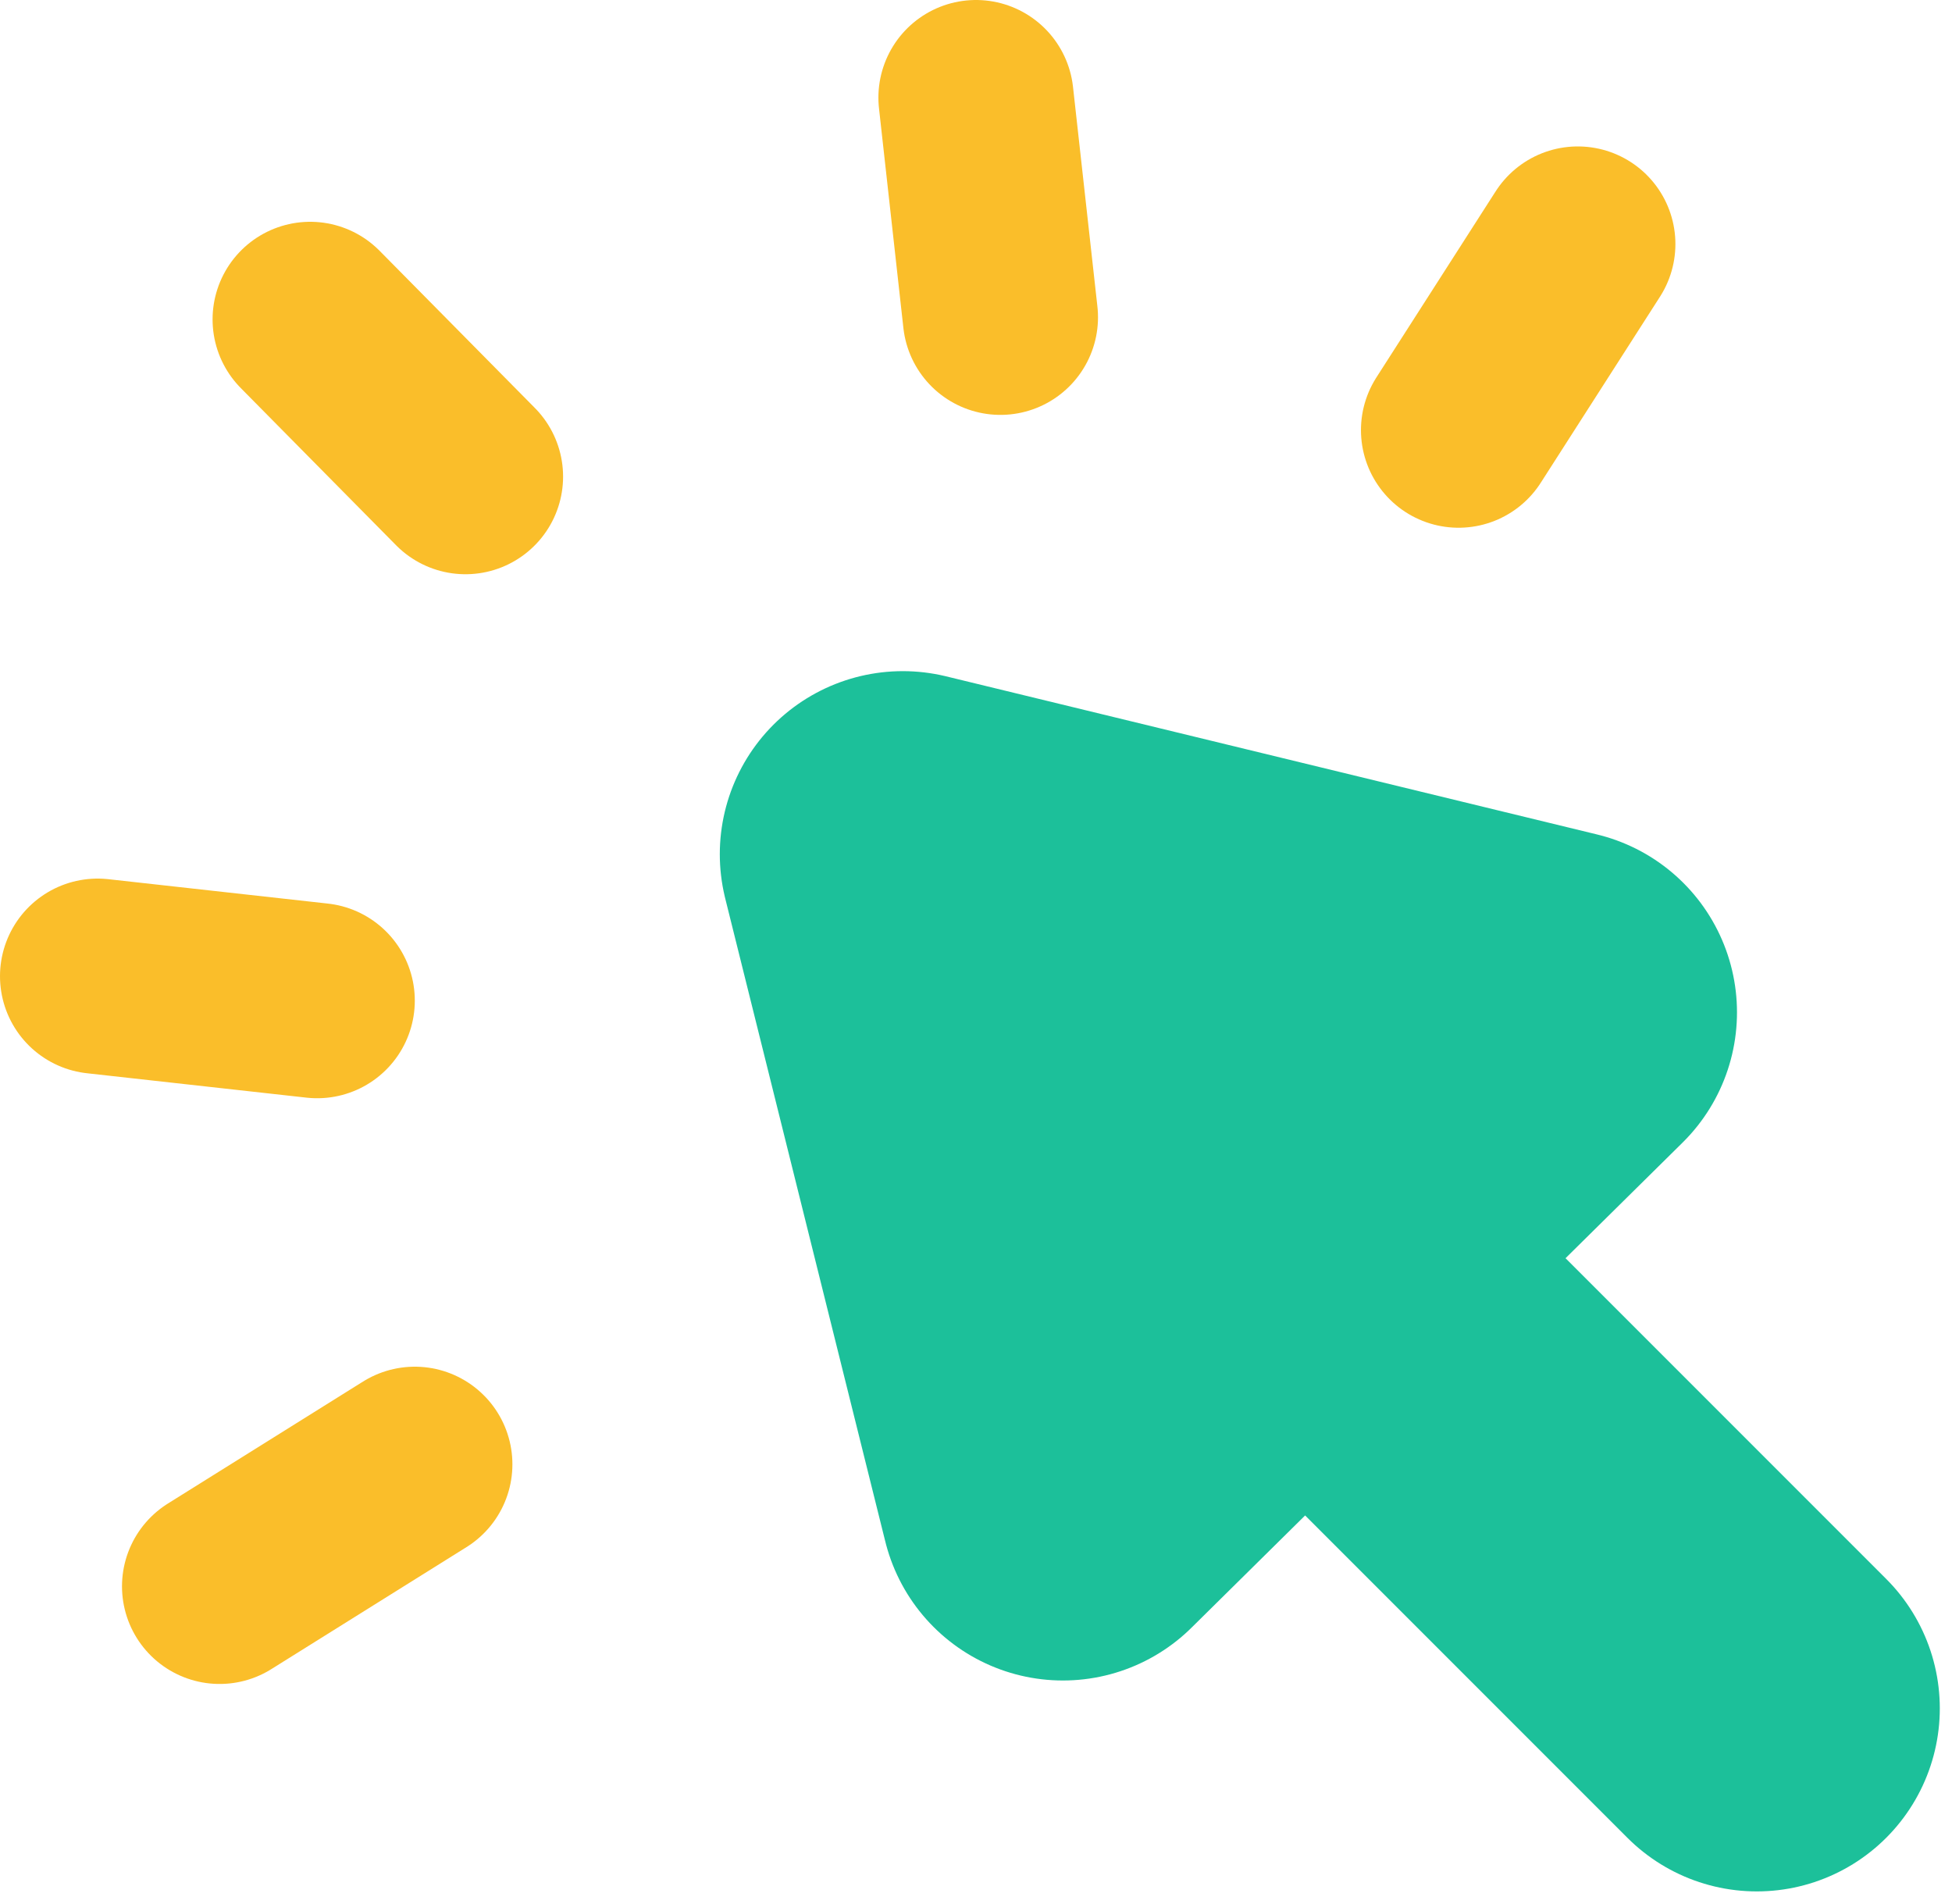
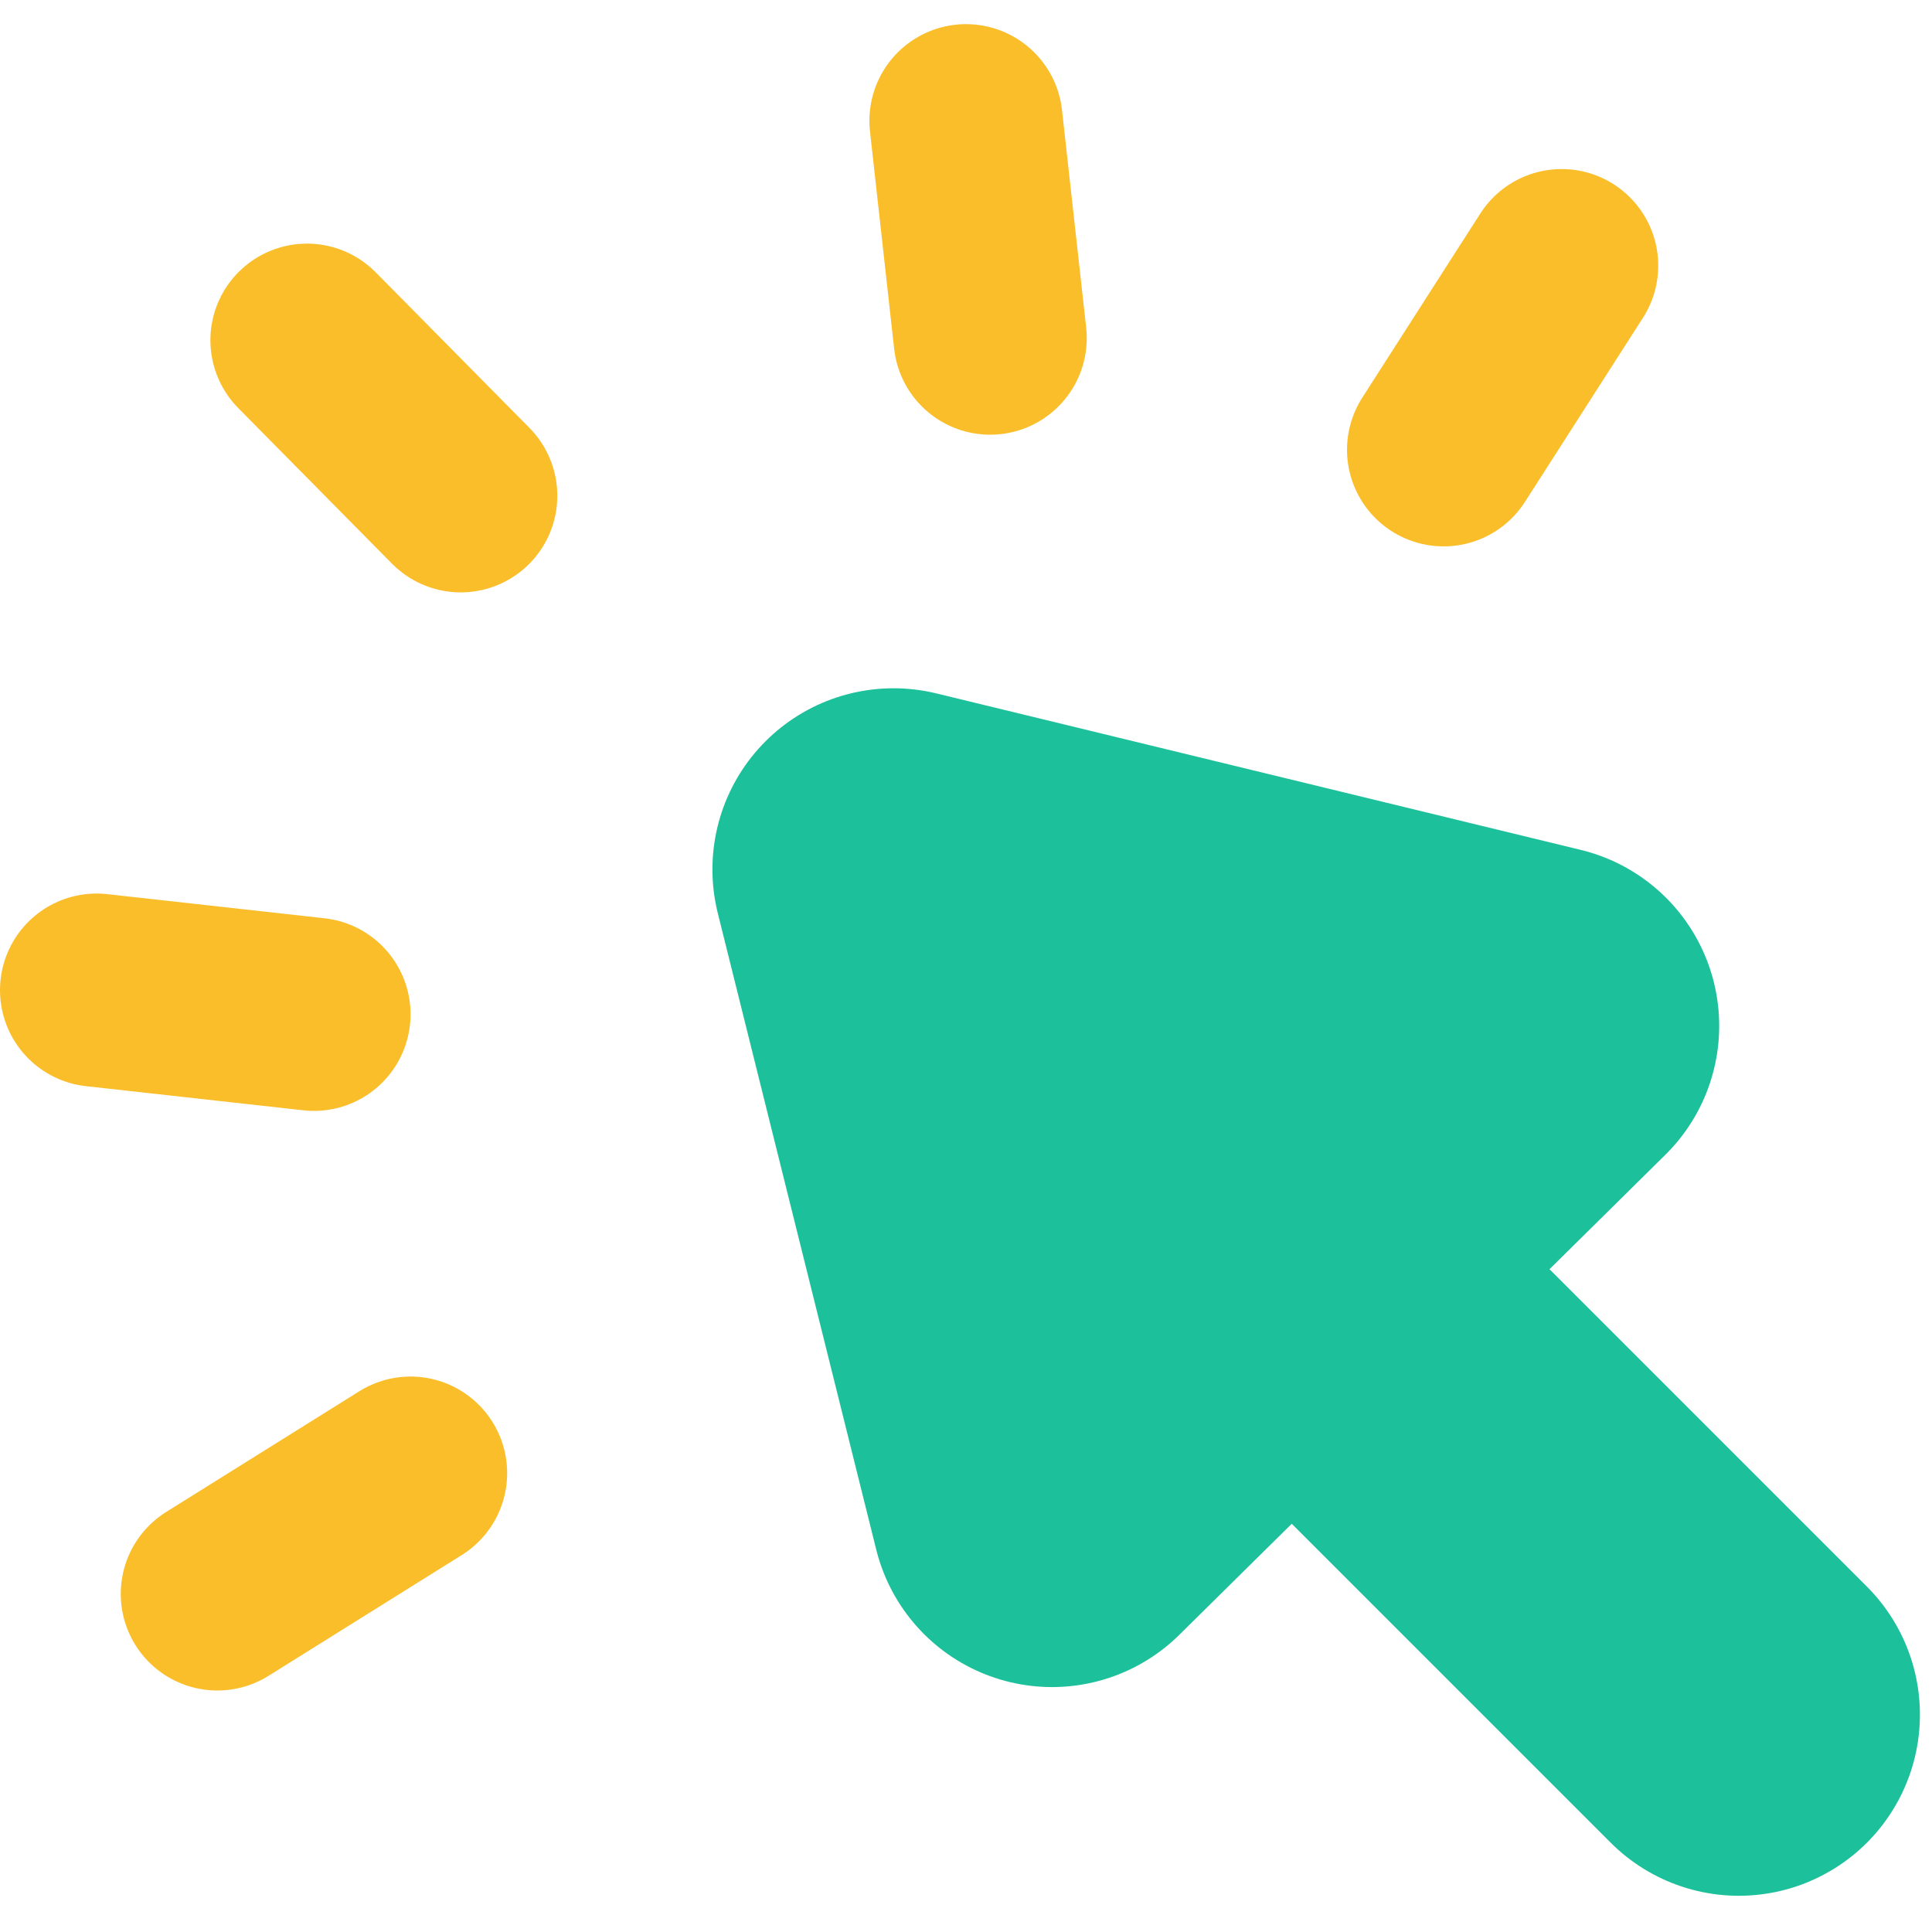
- <svg xmlns="http://www.w3.org/2000/svg" width="80" height="78" viewBox="0 0 80 78" fill="currentColor">
+ <svg xmlns="http://www.w3.org/2000/svg" width="40" height="40" viewBox="0 0 80 78" fill="currentColor">
  <path d="M9 65L17 60" stroke="#FABE2A" stroke-width="8" stroke-linecap="round" stroke-linejoin="round" />
  <path d="M4 40L13 41" stroke="#FABE2A" stroke-width="8" stroke-linecap="round" stroke-linejoin="round" />
  <path d="M12.712 13.088L19.077 19.529" stroke="#FABE2A" stroke-width="8" stroke-linecap="round" stroke-linejoin="round" />
  <path d="M40 4L41 13" stroke="#FABE2A" stroke-width="8" stroke-linecap="round" stroke-linejoin="round" />
  <path d="M64.664 10L59.777 17.624" stroke="#FABE2A" stroke-width="8" stroke-linecap="round" stroke-linejoin="round" />
  <path d="M37 35L43.562 61.358L63.688 41.481L37 35ZM37 35L72 70" stroke="#1CC09A" stroke-width="15" stroke-linecap="round" stroke-linejoin="round" />
</svg>
